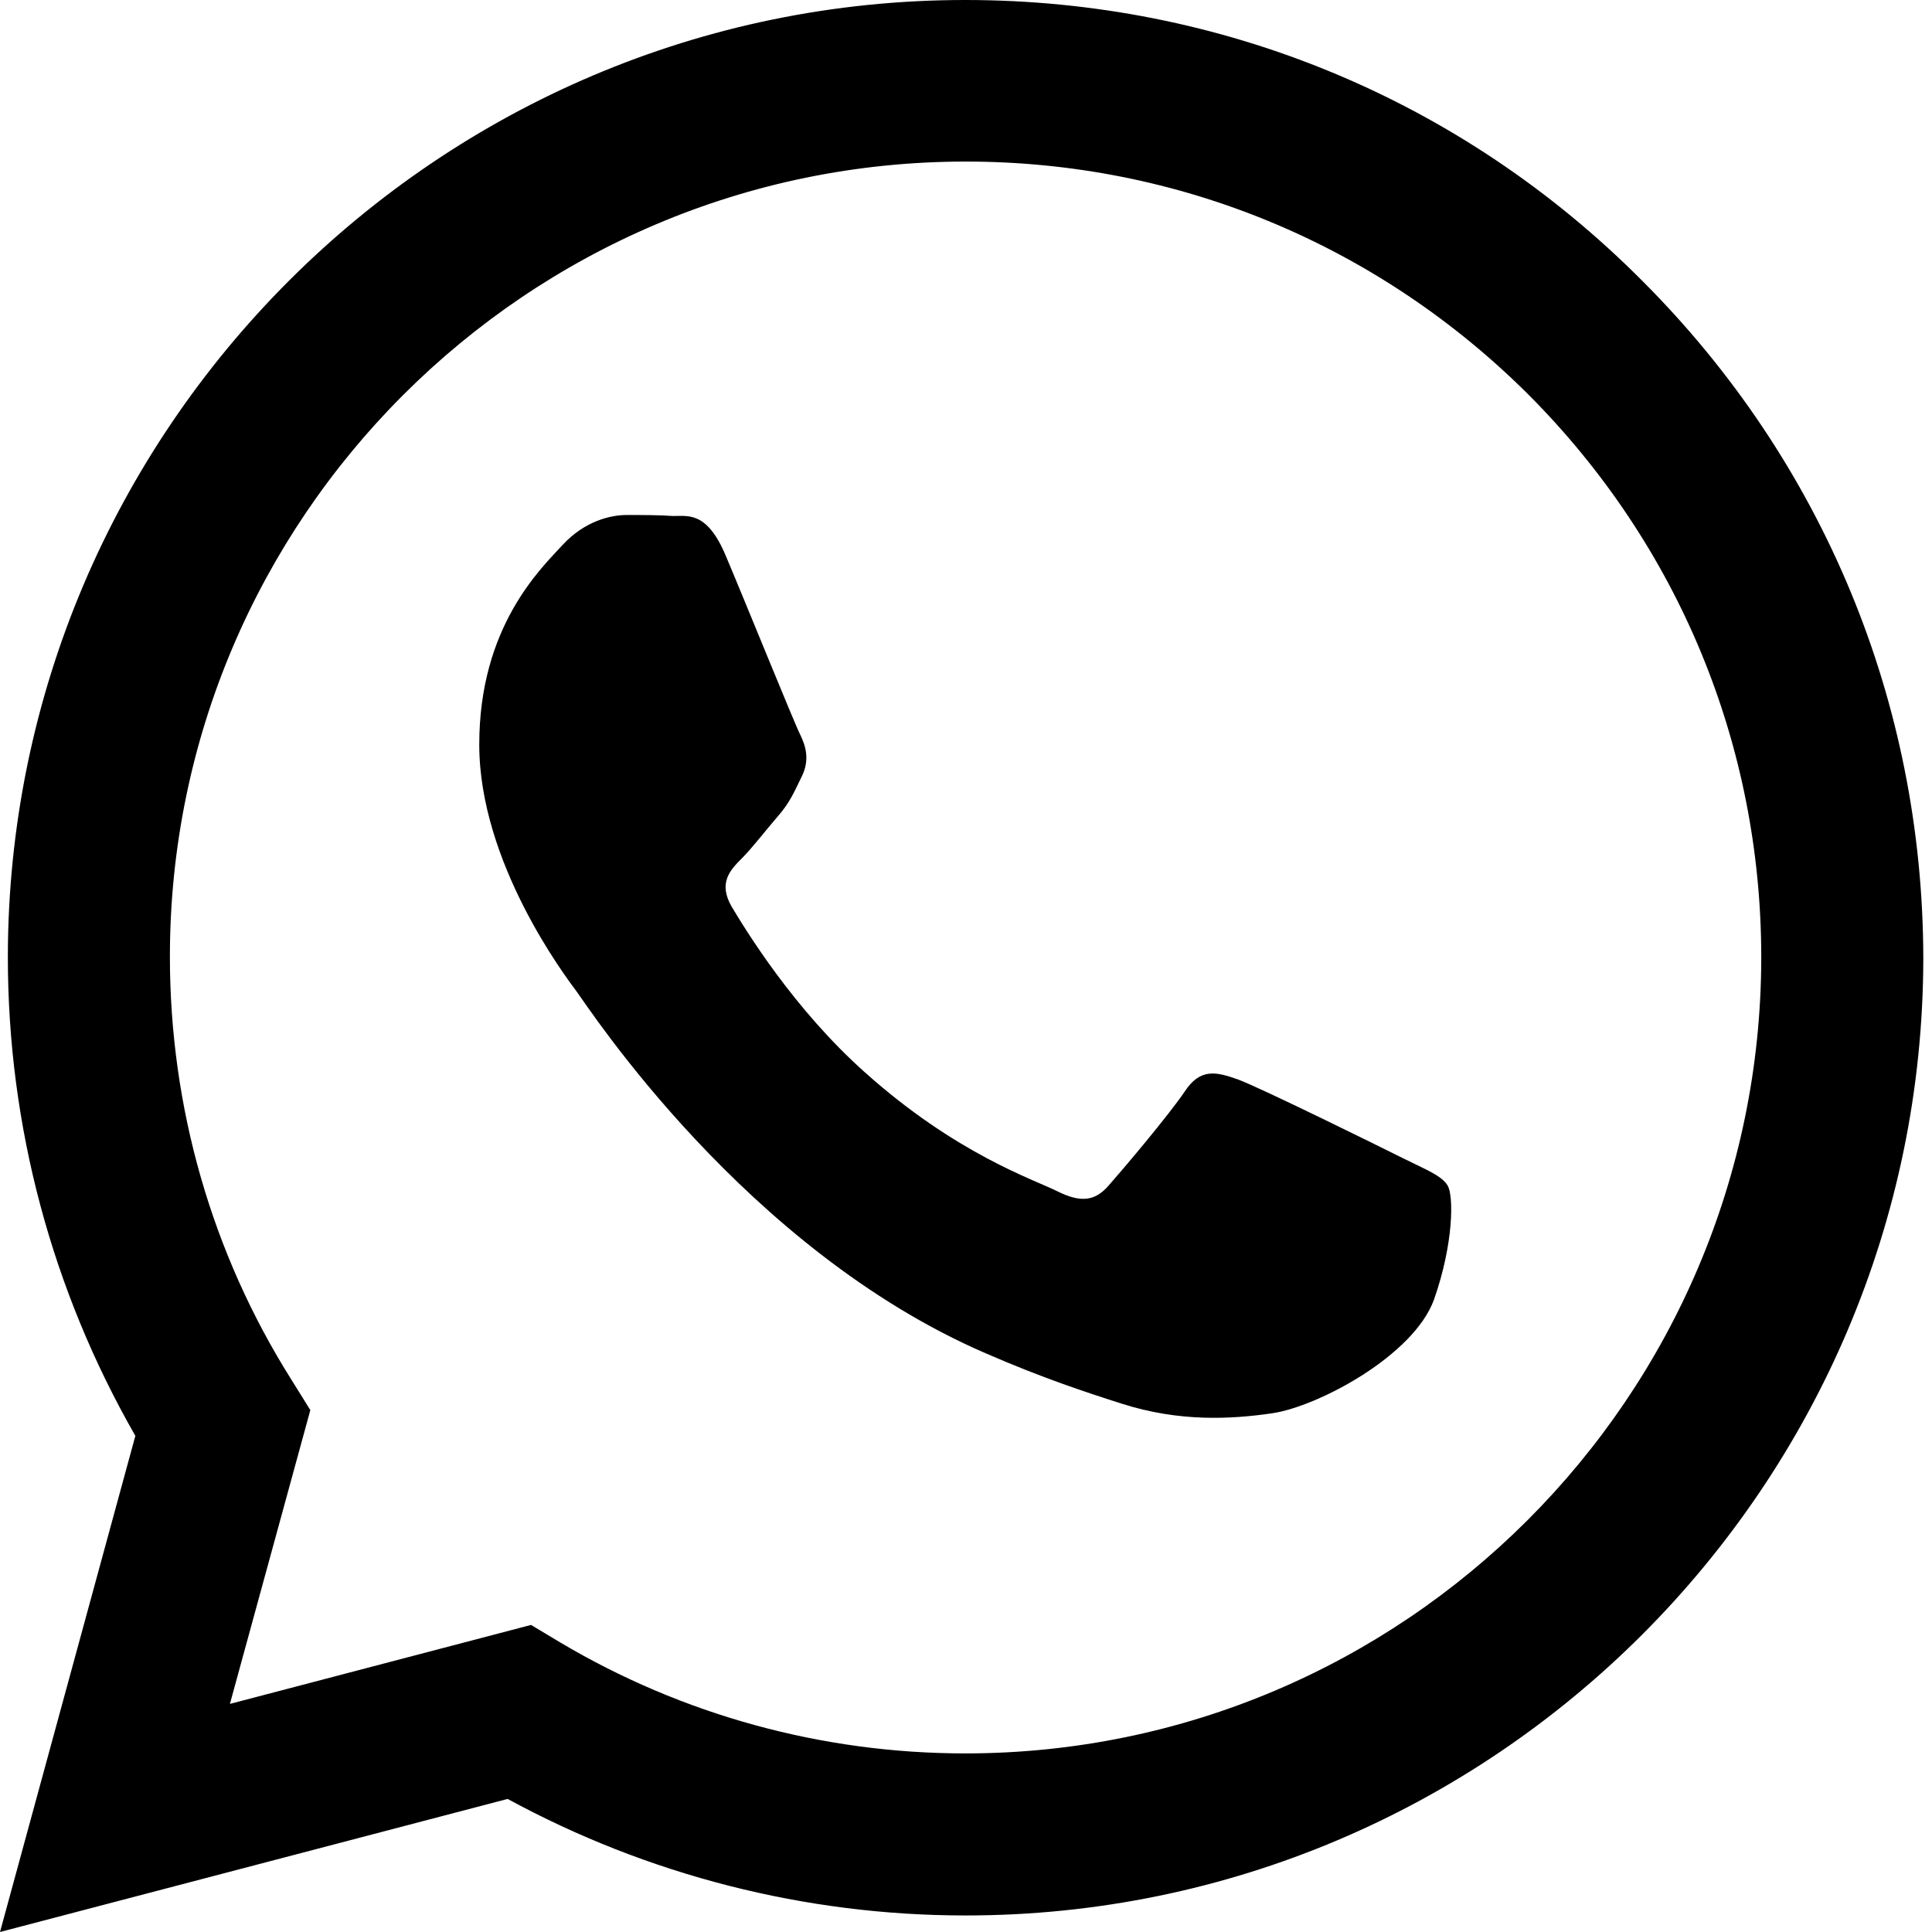
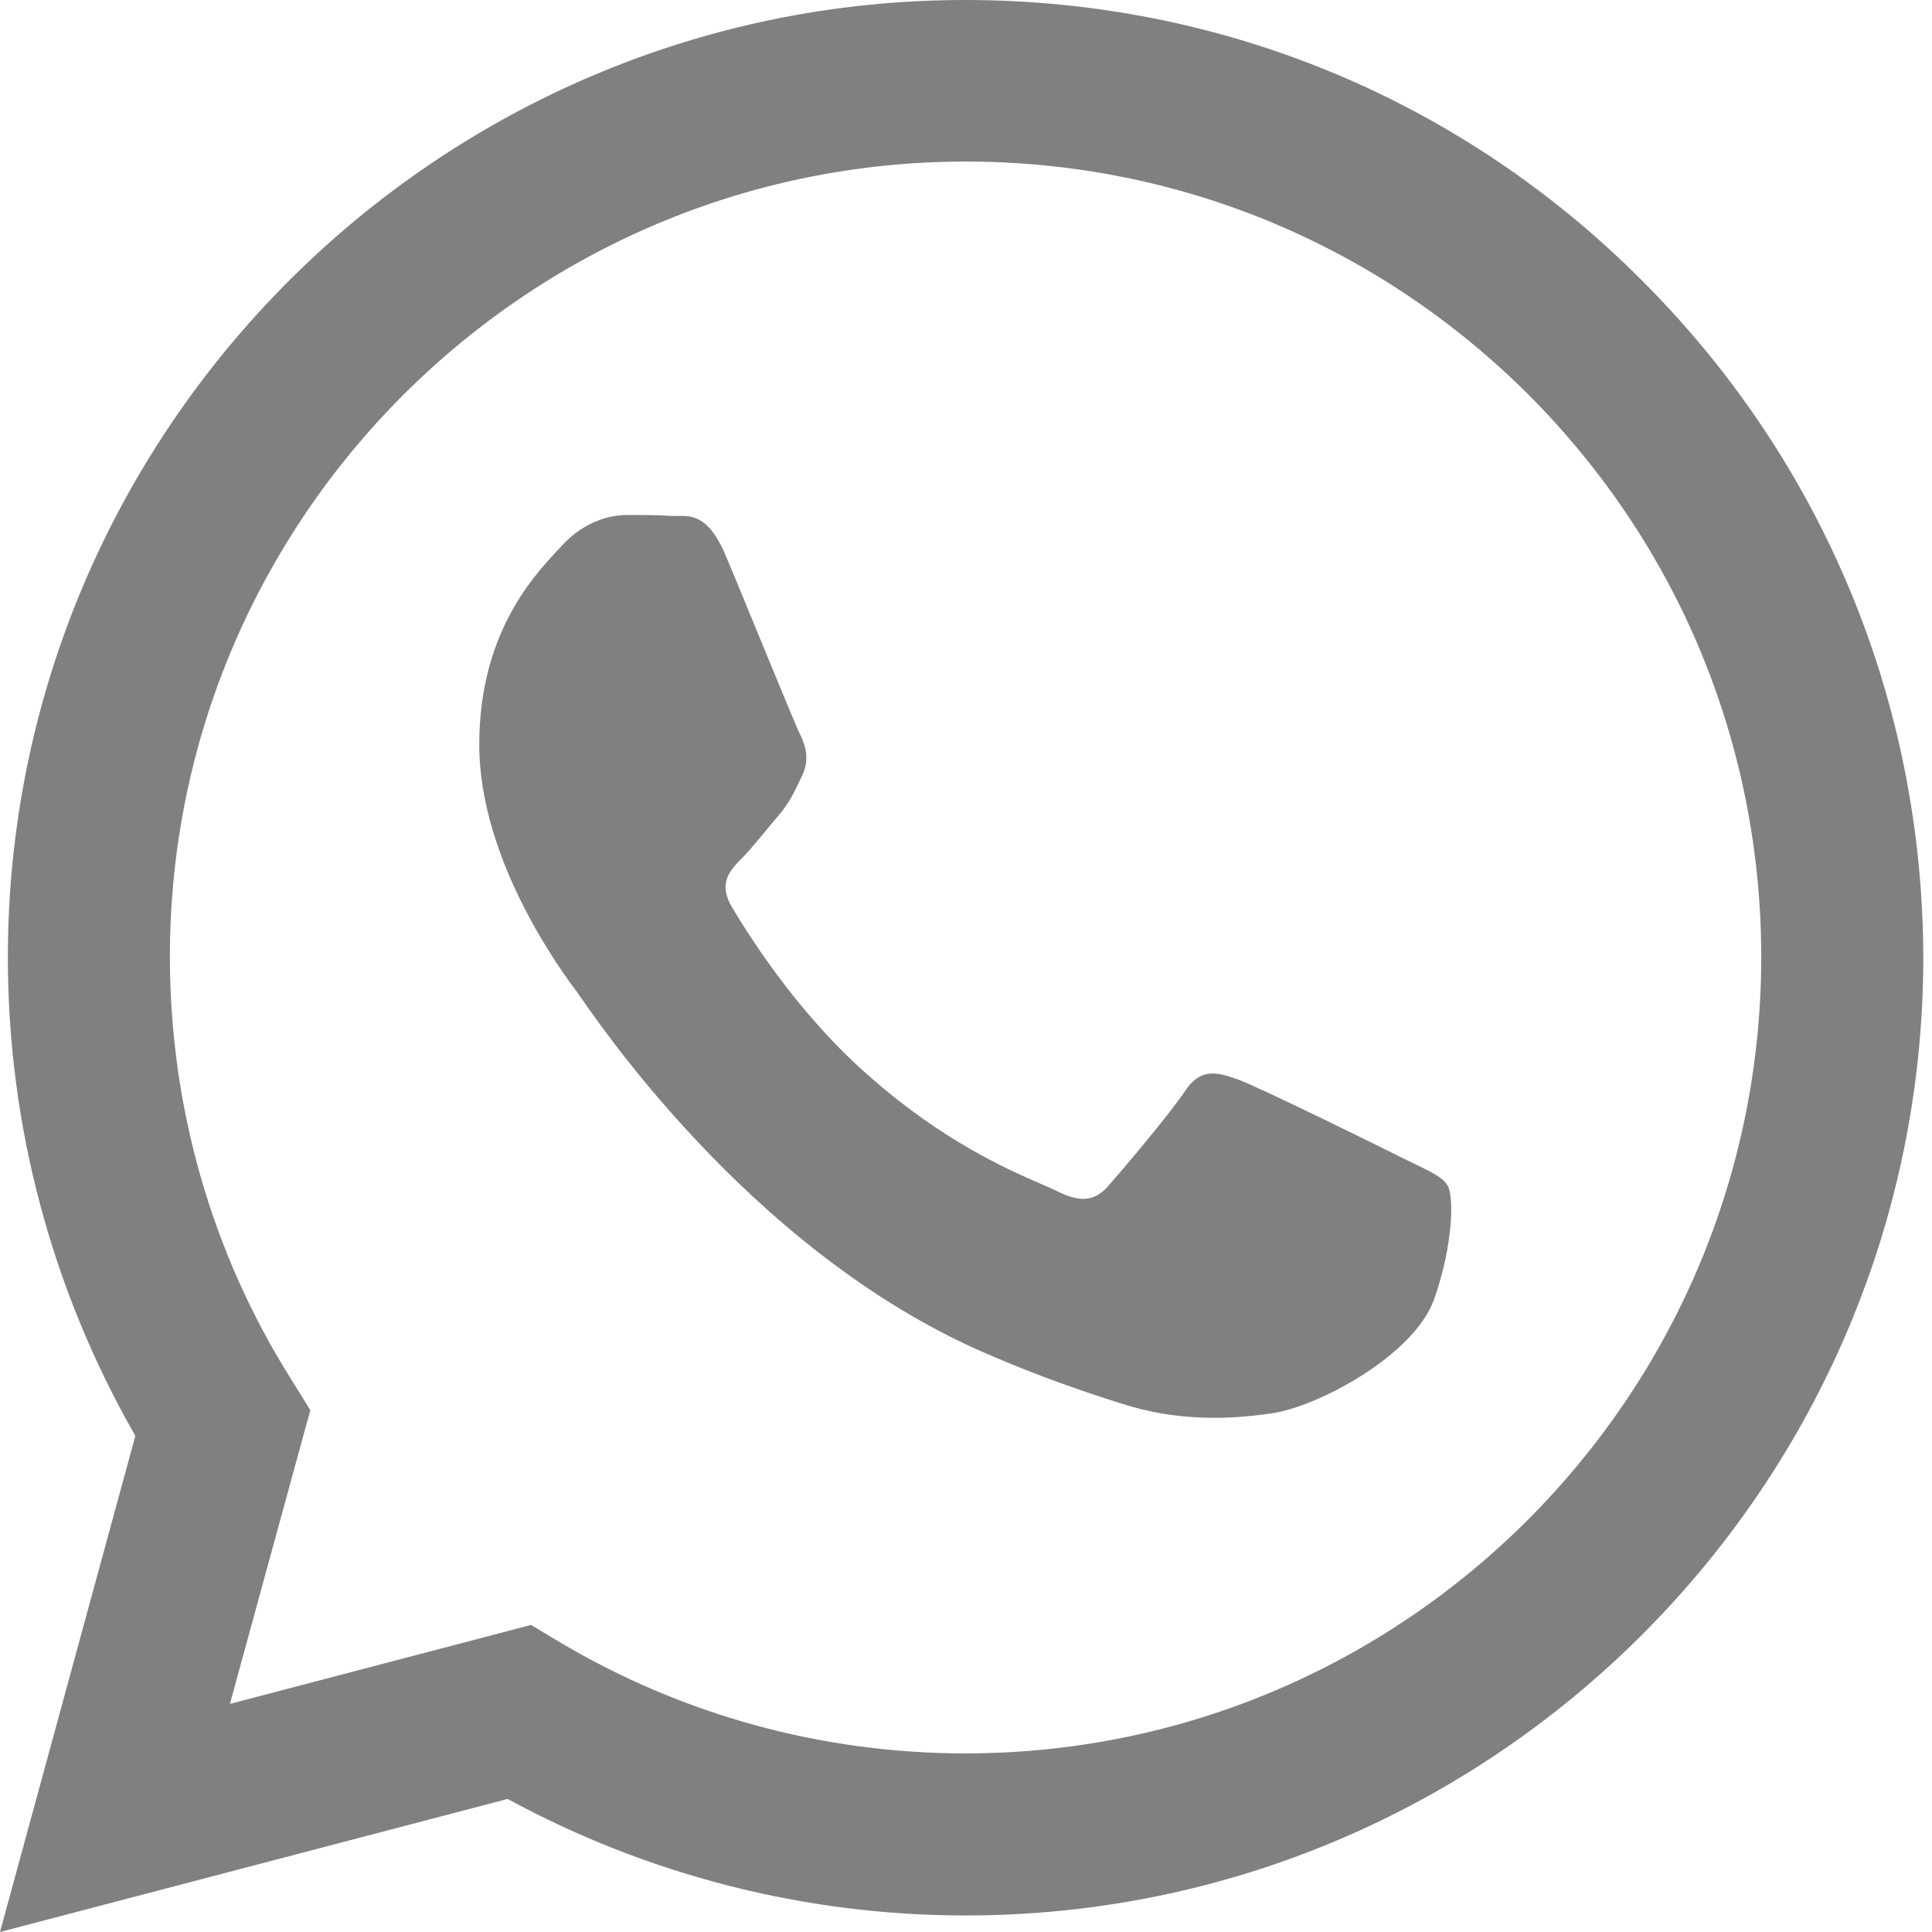
<svg xmlns="http://www.w3.org/2000/svg" width="16" height="16" viewBox="0 0 16 16" fill="none">
-   <path d="M13.601 2.326C12.107 0.825 10.115 0 7.994 0C3.627 0 0.068 3.558 0.065 7.926C0.065 9.325 0.43 10.686 1.121 11.891L0 16L4.204 14.898C5.364 15.529 6.668 15.863 7.994 15.863H7.998C12.366 15.863 15.924 12.305 15.928 7.933C15.924 5.816 15.099 3.824 13.601 2.326ZM7.994 14.521C6.808 14.521 5.649 14.202 4.638 13.601L4.398 13.457L1.904 14.111L2.57 11.678L2.414 11.427C1.752 10.378 1.407 9.165 1.407 7.922C1.407 4.296 4.364 1.338 7.998 1.338C9.758 1.338 11.412 2.026 12.659 3.269C13.902 4.516 14.586 6.17 14.586 7.93C14.582 11.568 11.625 14.521 7.994 14.521ZM11.609 9.587C11.412 9.488 10.439 9.009 10.256 8.941C10.074 8.876 9.941 8.842 9.811 9.04C9.678 9.237 9.298 9.686 9.184 9.815C9.07 9.948 8.952 9.963 8.755 9.865C8.557 9.766 7.918 9.557 7.162 8.88C6.573 8.355 6.177 7.705 6.059 7.508C5.945 7.31 6.048 7.204 6.147 7.105C6.234 7.017 6.344 6.873 6.443 6.759C6.542 6.645 6.576 6.561 6.641 6.428C6.706 6.295 6.675 6.181 6.626 6.082C6.576 5.983 6.181 5.006 6.014 4.611C5.854 4.223 5.691 4.277 5.569 4.273C5.455 4.265 5.322 4.265 5.189 4.265C5.056 4.265 4.843 4.315 4.66 4.512C4.478 4.71 3.969 5.189 3.969 6.166C3.969 7.143 4.679 8.082 4.778 8.215C4.877 8.348 6.173 10.347 8.162 11.207C8.633 11.412 9.002 11.533 9.291 11.625C9.766 11.777 10.195 11.754 10.537 11.704C10.918 11.647 11.708 11.226 11.876 10.762C12.039 10.298 12.039 9.903 11.989 9.819C11.94 9.735 11.807 9.686 11.609 9.587Z" fill="black" />
+   <path d="M13.601 2.326C12.107 0.825 10.115 0 7.994 0C3.627 0 0.068 3.558 0.065 7.926C0.065 9.325 0.43 10.686 1.121 11.891L0 16L4.204 14.898C5.364 15.529 6.668 15.863 7.994 15.863H7.998C12.366 15.863 15.924 12.305 15.928 7.933C15.924 5.816 15.099 3.824 13.601 2.326ZM7.994 14.521C6.808 14.521 5.649 14.202 4.638 13.601L4.398 13.457L1.904 14.111L2.57 11.678L2.414 11.427C1.752 10.378 1.407 9.165 1.407 7.922C1.407 4.296 4.364 1.338 7.998 1.338C9.758 1.338 11.412 2.026 12.659 3.269C13.902 4.516 14.586 6.17 14.586 7.93C14.582 11.568 11.625 14.521 7.994 14.521ZM11.609 9.587C11.412 9.488 10.439 9.009 10.256 8.941C10.074 8.876 9.941 8.842 9.811 9.04C9.678 9.237 9.298 9.686 9.184 9.815C9.07 9.948 8.952 9.963 8.755 9.865C8.557 9.766 7.918 9.557 7.162 8.88C6.573 8.355 6.177 7.705 6.059 7.508C5.945 7.31 6.048 7.204 6.147 7.105C6.234 7.017 6.344 6.873 6.443 6.759C6.542 6.645 6.576 6.561 6.641 6.428C6.706 6.295 6.675 6.181 6.626 6.082C6.576 5.983 6.181 5.006 6.014 4.611C5.854 4.223 5.691 4.277 5.569 4.273C5.455 4.265 5.322 4.265 5.189 4.265C5.056 4.265 4.843 4.315 4.66 4.512C4.478 4.71 3.969 5.189 3.969 6.166C3.969 7.143 4.679 8.082 4.778 8.215C4.877 8.348 6.173 10.347 8.162 11.207C8.633 11.412 9.002 11.533 9.291 11.625C9.766 11.777 10.195 11.754 10.537 11.704C10.918 11.647 11.708 11.226 11.876 10.762C12.039 10.298 12.039 9.903 11.989 9.819C11.94 9.735 11.807 9.686 11.609 9.587Z" fill="gray" />
</svg>
